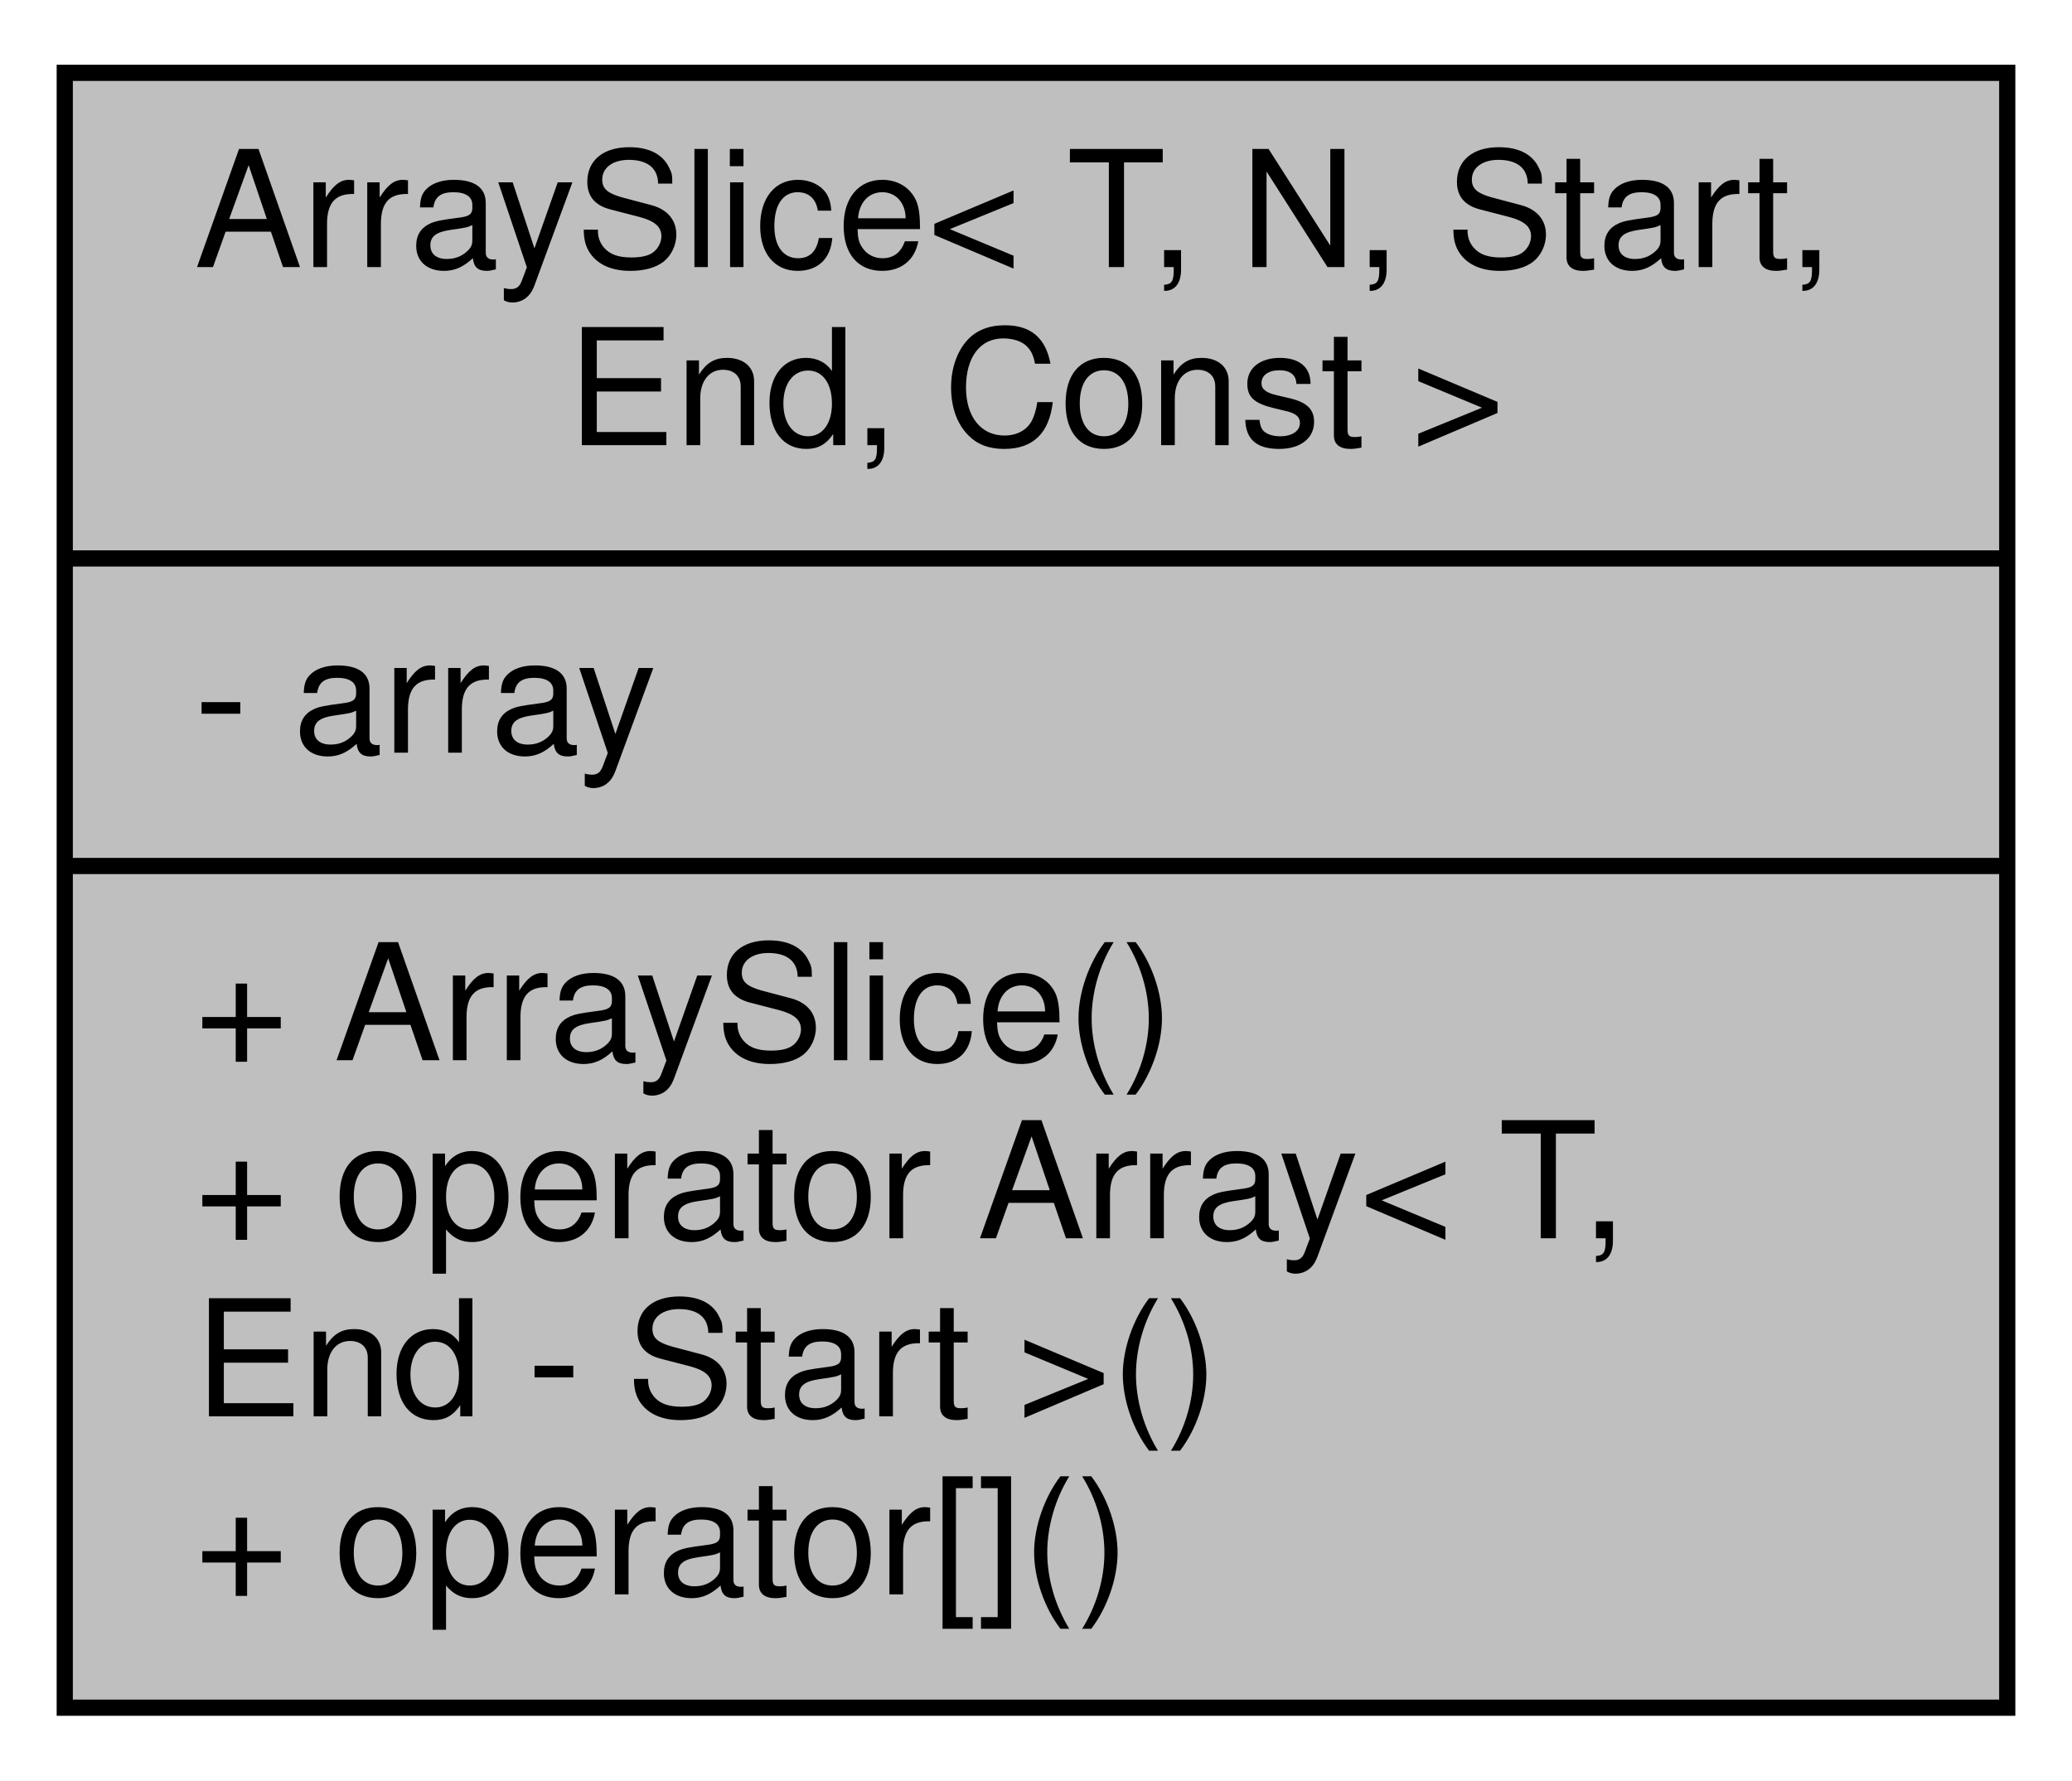
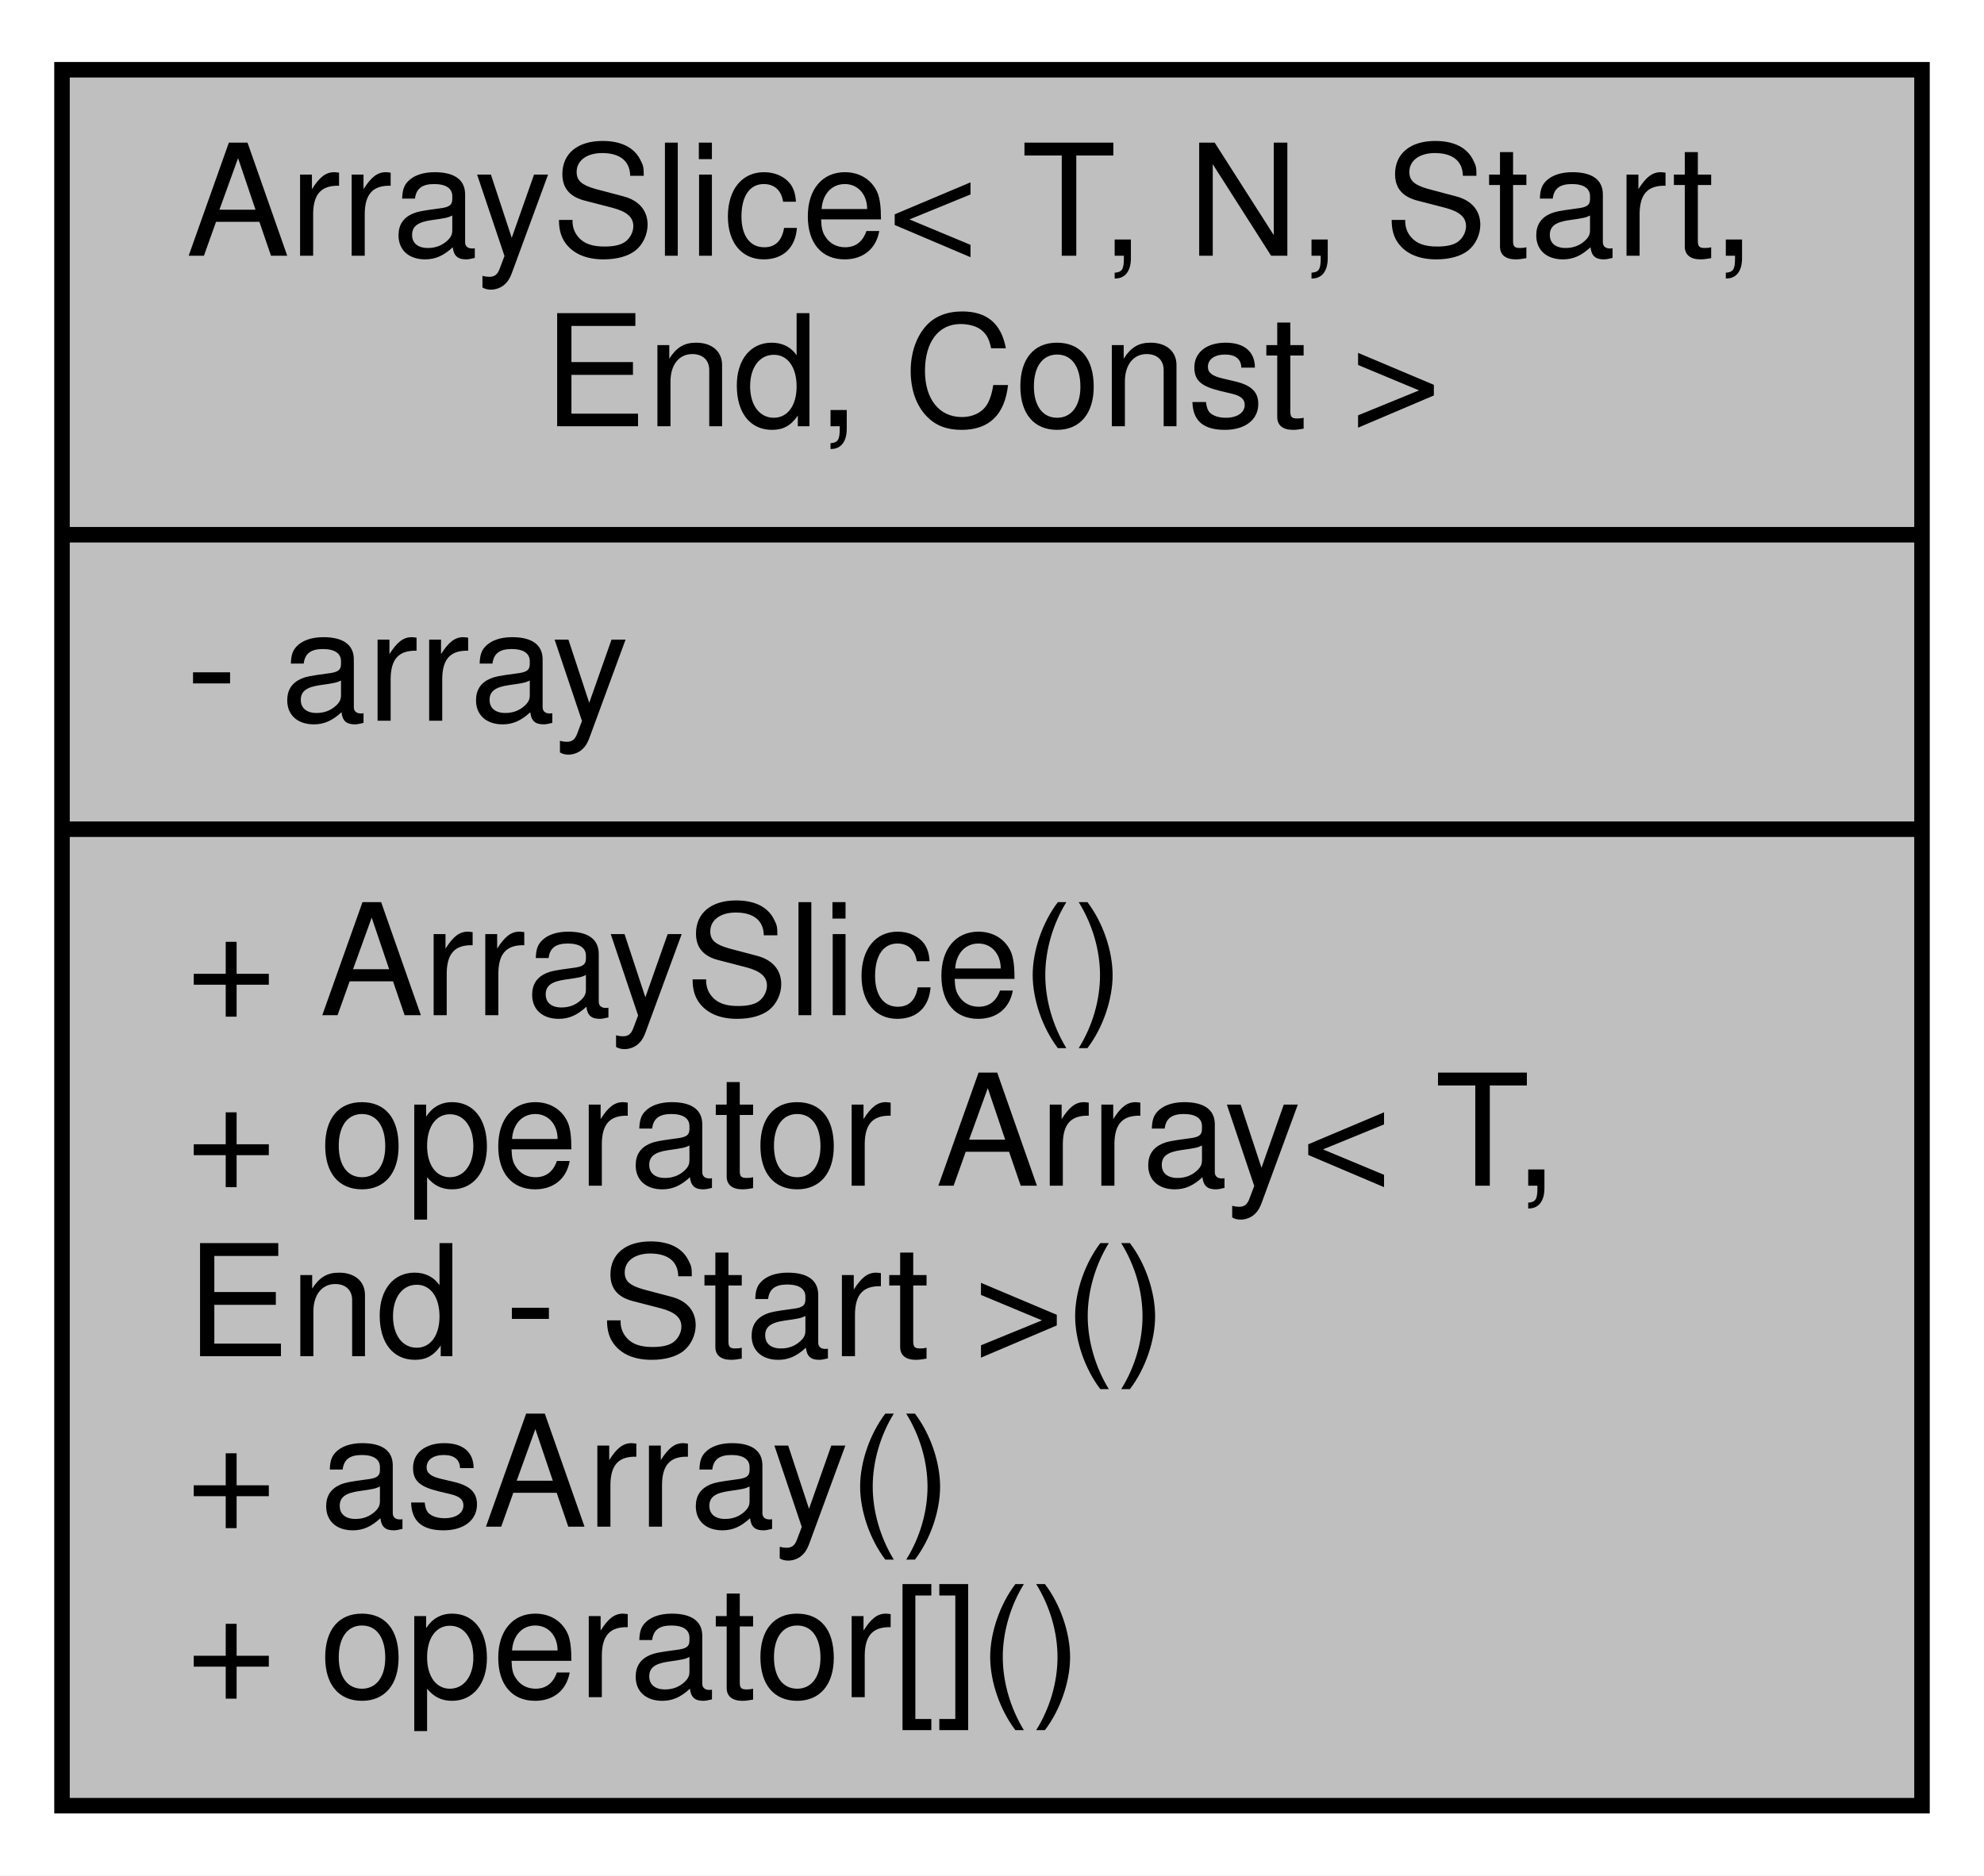
- <svg xmlns="http://www.w3.org/2000/svg" xmlns:xlink="http://www.w3.org/1999/xlink" width="128pt" height="110pt" viewBox="0.00 0.00 128.00 110.00">
-   <g id="graph0" class="graph" transform="scale(1 1) rotate(0) translate(4 106)">
-     <polygon fill="white" stroke="none" points="-4,4 -4,-106 124,-106 124,4 -4,4" />
+ <svg xmlns="http://www.w3.org/2000/svg" xmlns:xlink="http://www.w3.org/1999/xlink" width="128pt" height="121pt" viewBox="0.00 0.00 128.00 121.00">
+   <g id="graph0" class="graph" transform="scale(1 1) rotate(0) translate(4 117)">
+     <polygon fill="white" stroke="none" points="-4,4 -4,-117 124,-117 124,4 -4,4" />
    <g id="node1" class="node">
      <g id="a_node1">
-         <a xlink:title=" ">
-           <polygon fill="#bfbfbf" stroke="black" points="-7.10543e-15,-0.5 -7.10543e-15,-101.5 120,-101.5 120,-0.5 -7.10543e-15,-0.5" />
-           <text text-anchor="start" x="8" y="-89.5" font-family="Helvetica,sans-Serif" font-size="10.00">ArraySlice&lt; T, N, Start,</text>
-           <text text-anchor="middle" x="60" y="-78.5" font-family="Helvetica,sans-Serif" font-size="10.00"> End, Const &gt;</text>
-           <polyline fill="none" stroke="black" points="-7.10543e-15,-71.5 120,-71.5 " />
-           <text text-anchor="start" x="8" y="-59.5" font-family="Helvetica,sans-Serif" font-size="10.00">- array</text>
-           <polyline fill="none" stroke="black" points="-7.10543e-15,-52.5 120,-52.5 " />
-           <text text-anchor="start" x="8" y="-40.5" font-family="Helvetica,sans-Serif" font-size="10.00">+ ArraySlice()</text>
-           <text text-anchor="start" x="8" y="-29.5" font-family="Helvetica,sans-Serif" font-size="10.00">+ operator Array&lt; T,</text>
-           <text text-anchor="start" x="8" y="-18.5" font-family="Helvetica,sans-Serif" font-size="10.00"> End - Start &gt;()</text>
+         <a xlink:title="Class for a view on a slice of an array.">
+           <polygon fill="#bfbfbf" stroke="black" points="-7.10543e-15,-0.5 -7.10543e-15,-112.5 120,-112.5 120,-0.5 -7.10543e-15,-0.5" />
+           <text text-anchor="start" x="8" y="-100.5" font-family="Helvetica,sans-Serif" font-size="10.00">ArraySlice&lt; T, N, Start,</text>
+           <text text-anchor="middle" x="60" y="-89.5" font-family="Helvetica,sans-Serif" font-size="10.00"> End, Const &gt;</text>
+           <polyline fill="none" stroke="black" points="-7.10543e-15,-82.5 120,-82.5 " />
+           <text text-anchor="start" x="8" y="-70.5" font-family="Helvetica,sans-Serif" font-size="10.00">- array</text>
+           <polyline fill="none" stroke="black" points="-7.10543e-15,-63.5 120,-63.5 " />
+           <text text-anchor="start" x="8" y="-51.5" font-family="Helvetica,sans-Serif" font-size="10.00">+ ArraySlice()</text>
+           <text text-anchor="start" x="8" y="-40.5" font-family="Helvetica,sans-Serif" font-size="10.00">+ operator Array&lt; T,</text>
+           <text text-anchor="start" x="8" y="-29.5" font-family="Helvetica,sans-Serif" font-size="10.00"> End - Start &gt;()</text>
+           <text text-anchor="start" x="8" y="-18.5" font-family="Helvetica,sans-Serif" font-size="10.00">+ asArray()</text>
          <text text-anchor="start" x="8" y="-7.5" font-family="Helvetica,sans-Serif" font-size="10.00">+ operator[]()</text>
        </a>
      </g>
    </g>
  </g>
</svg>
